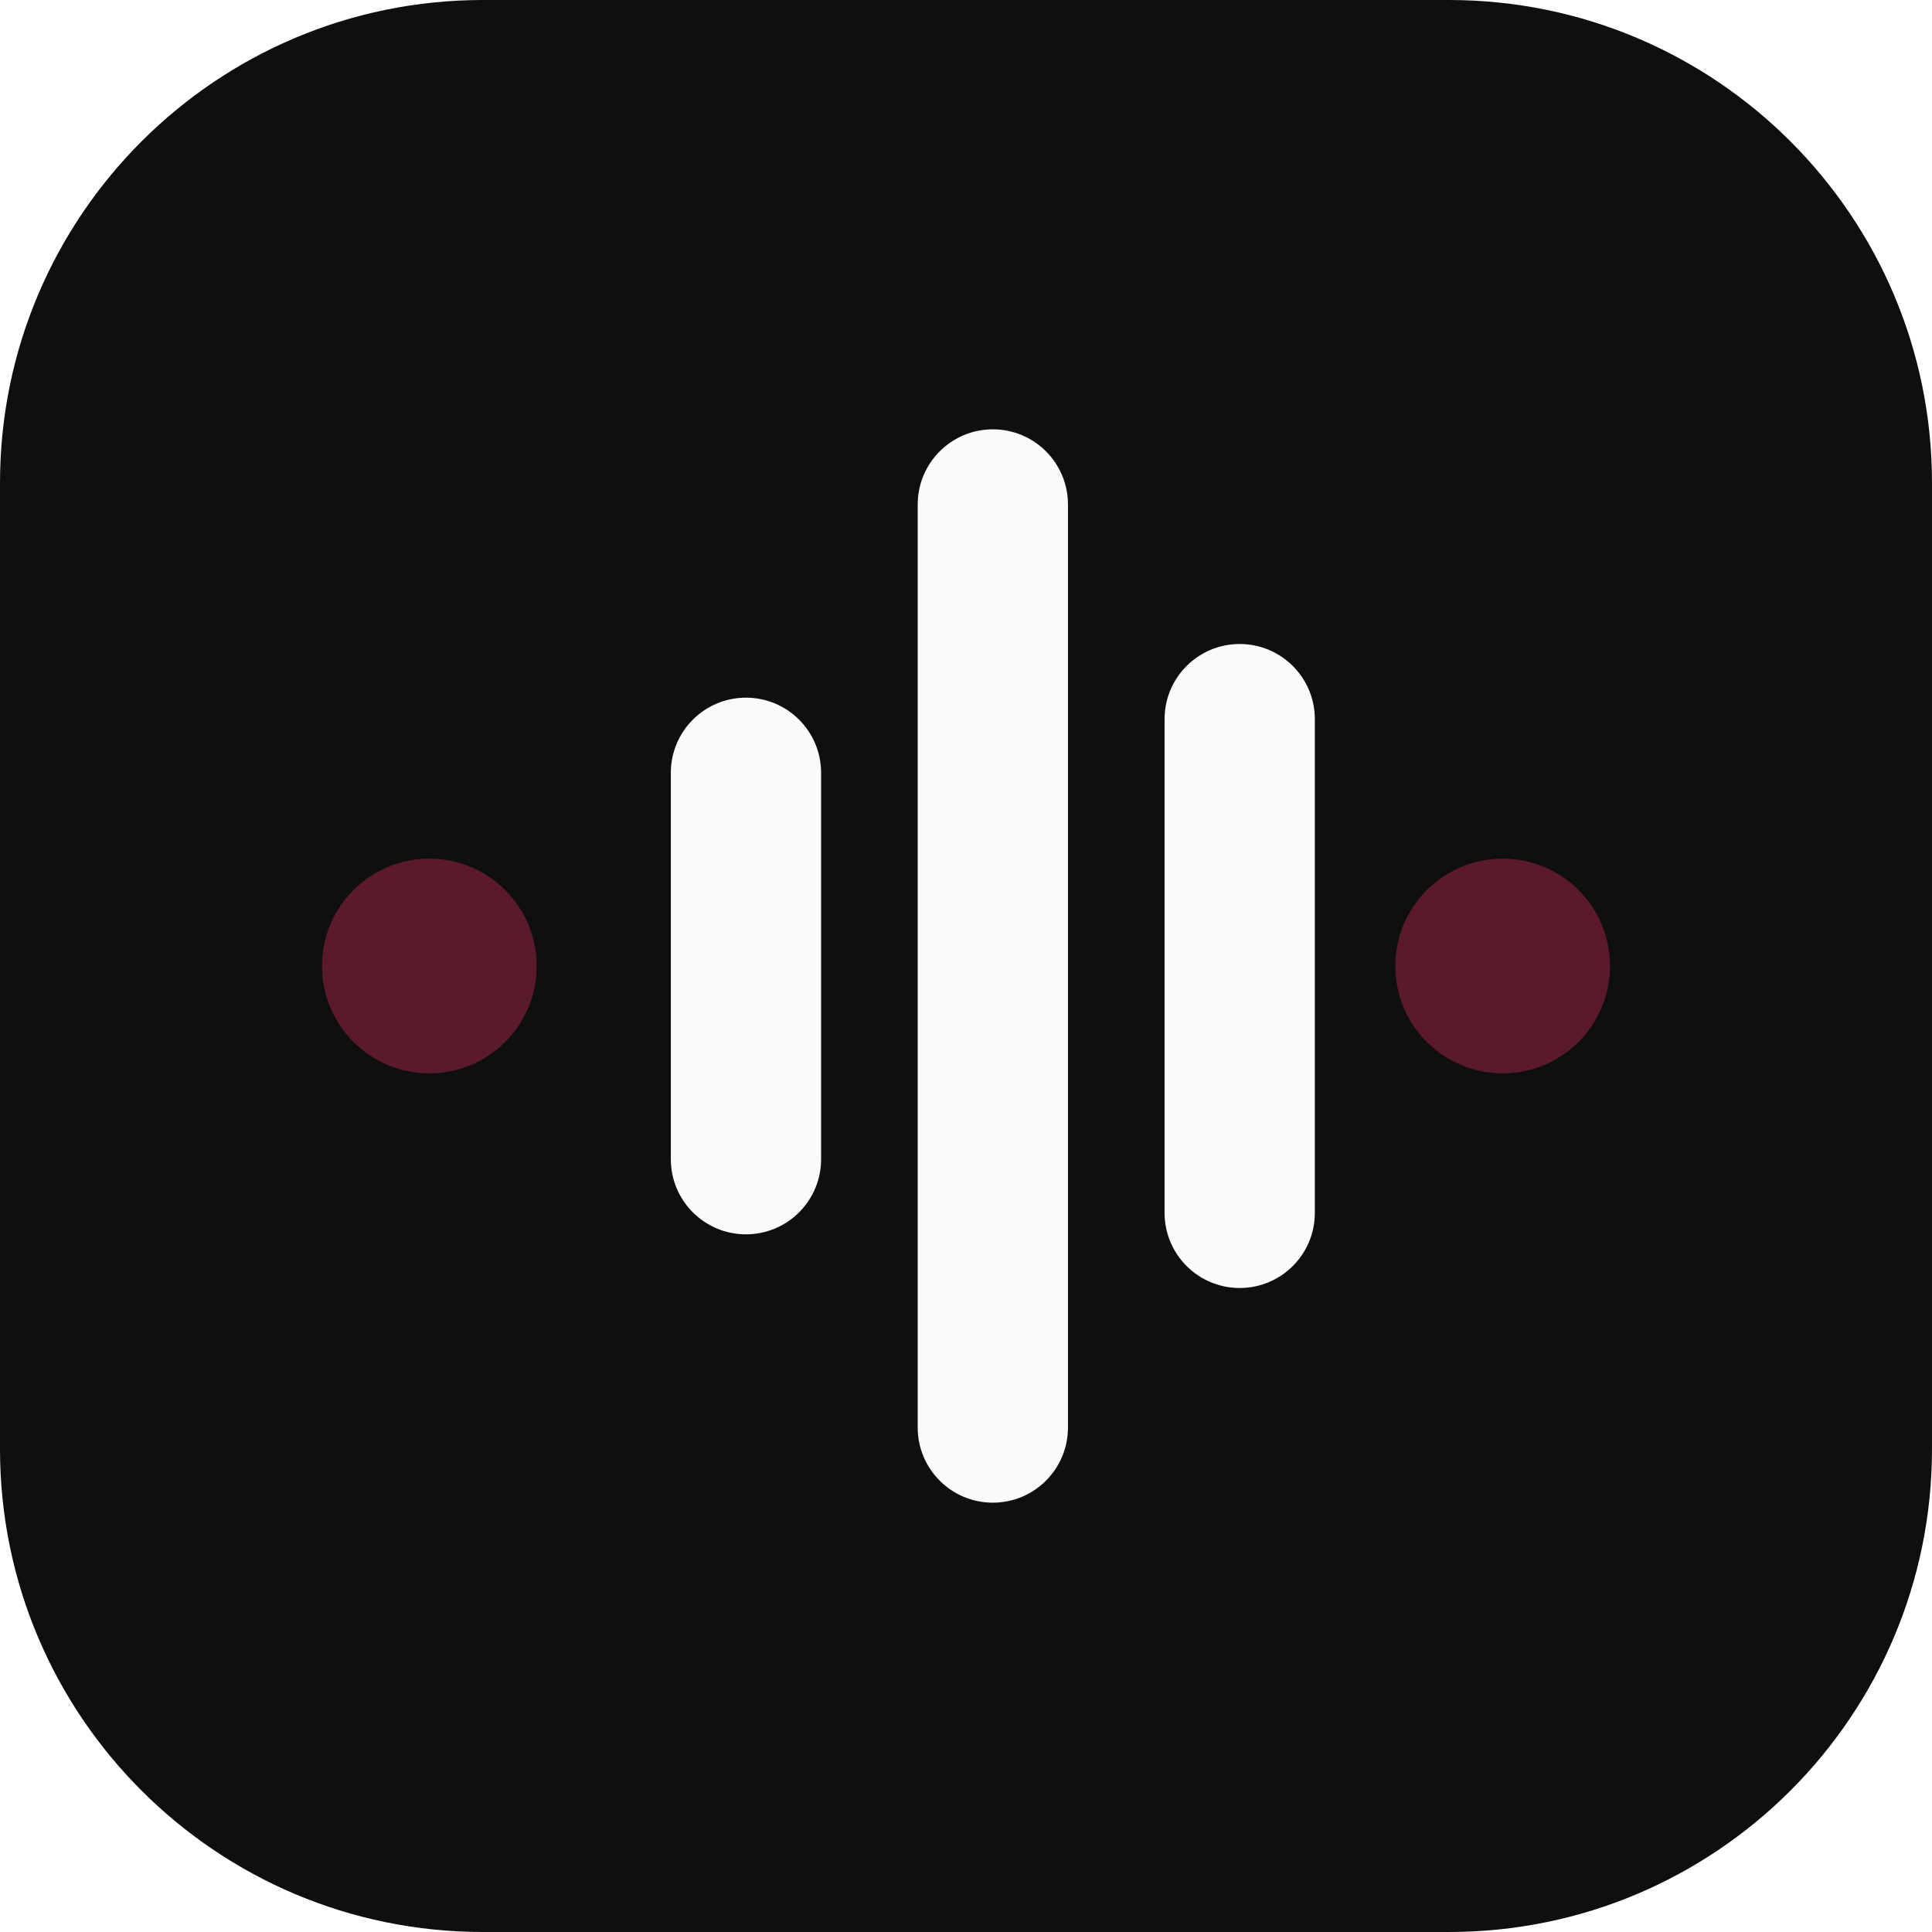
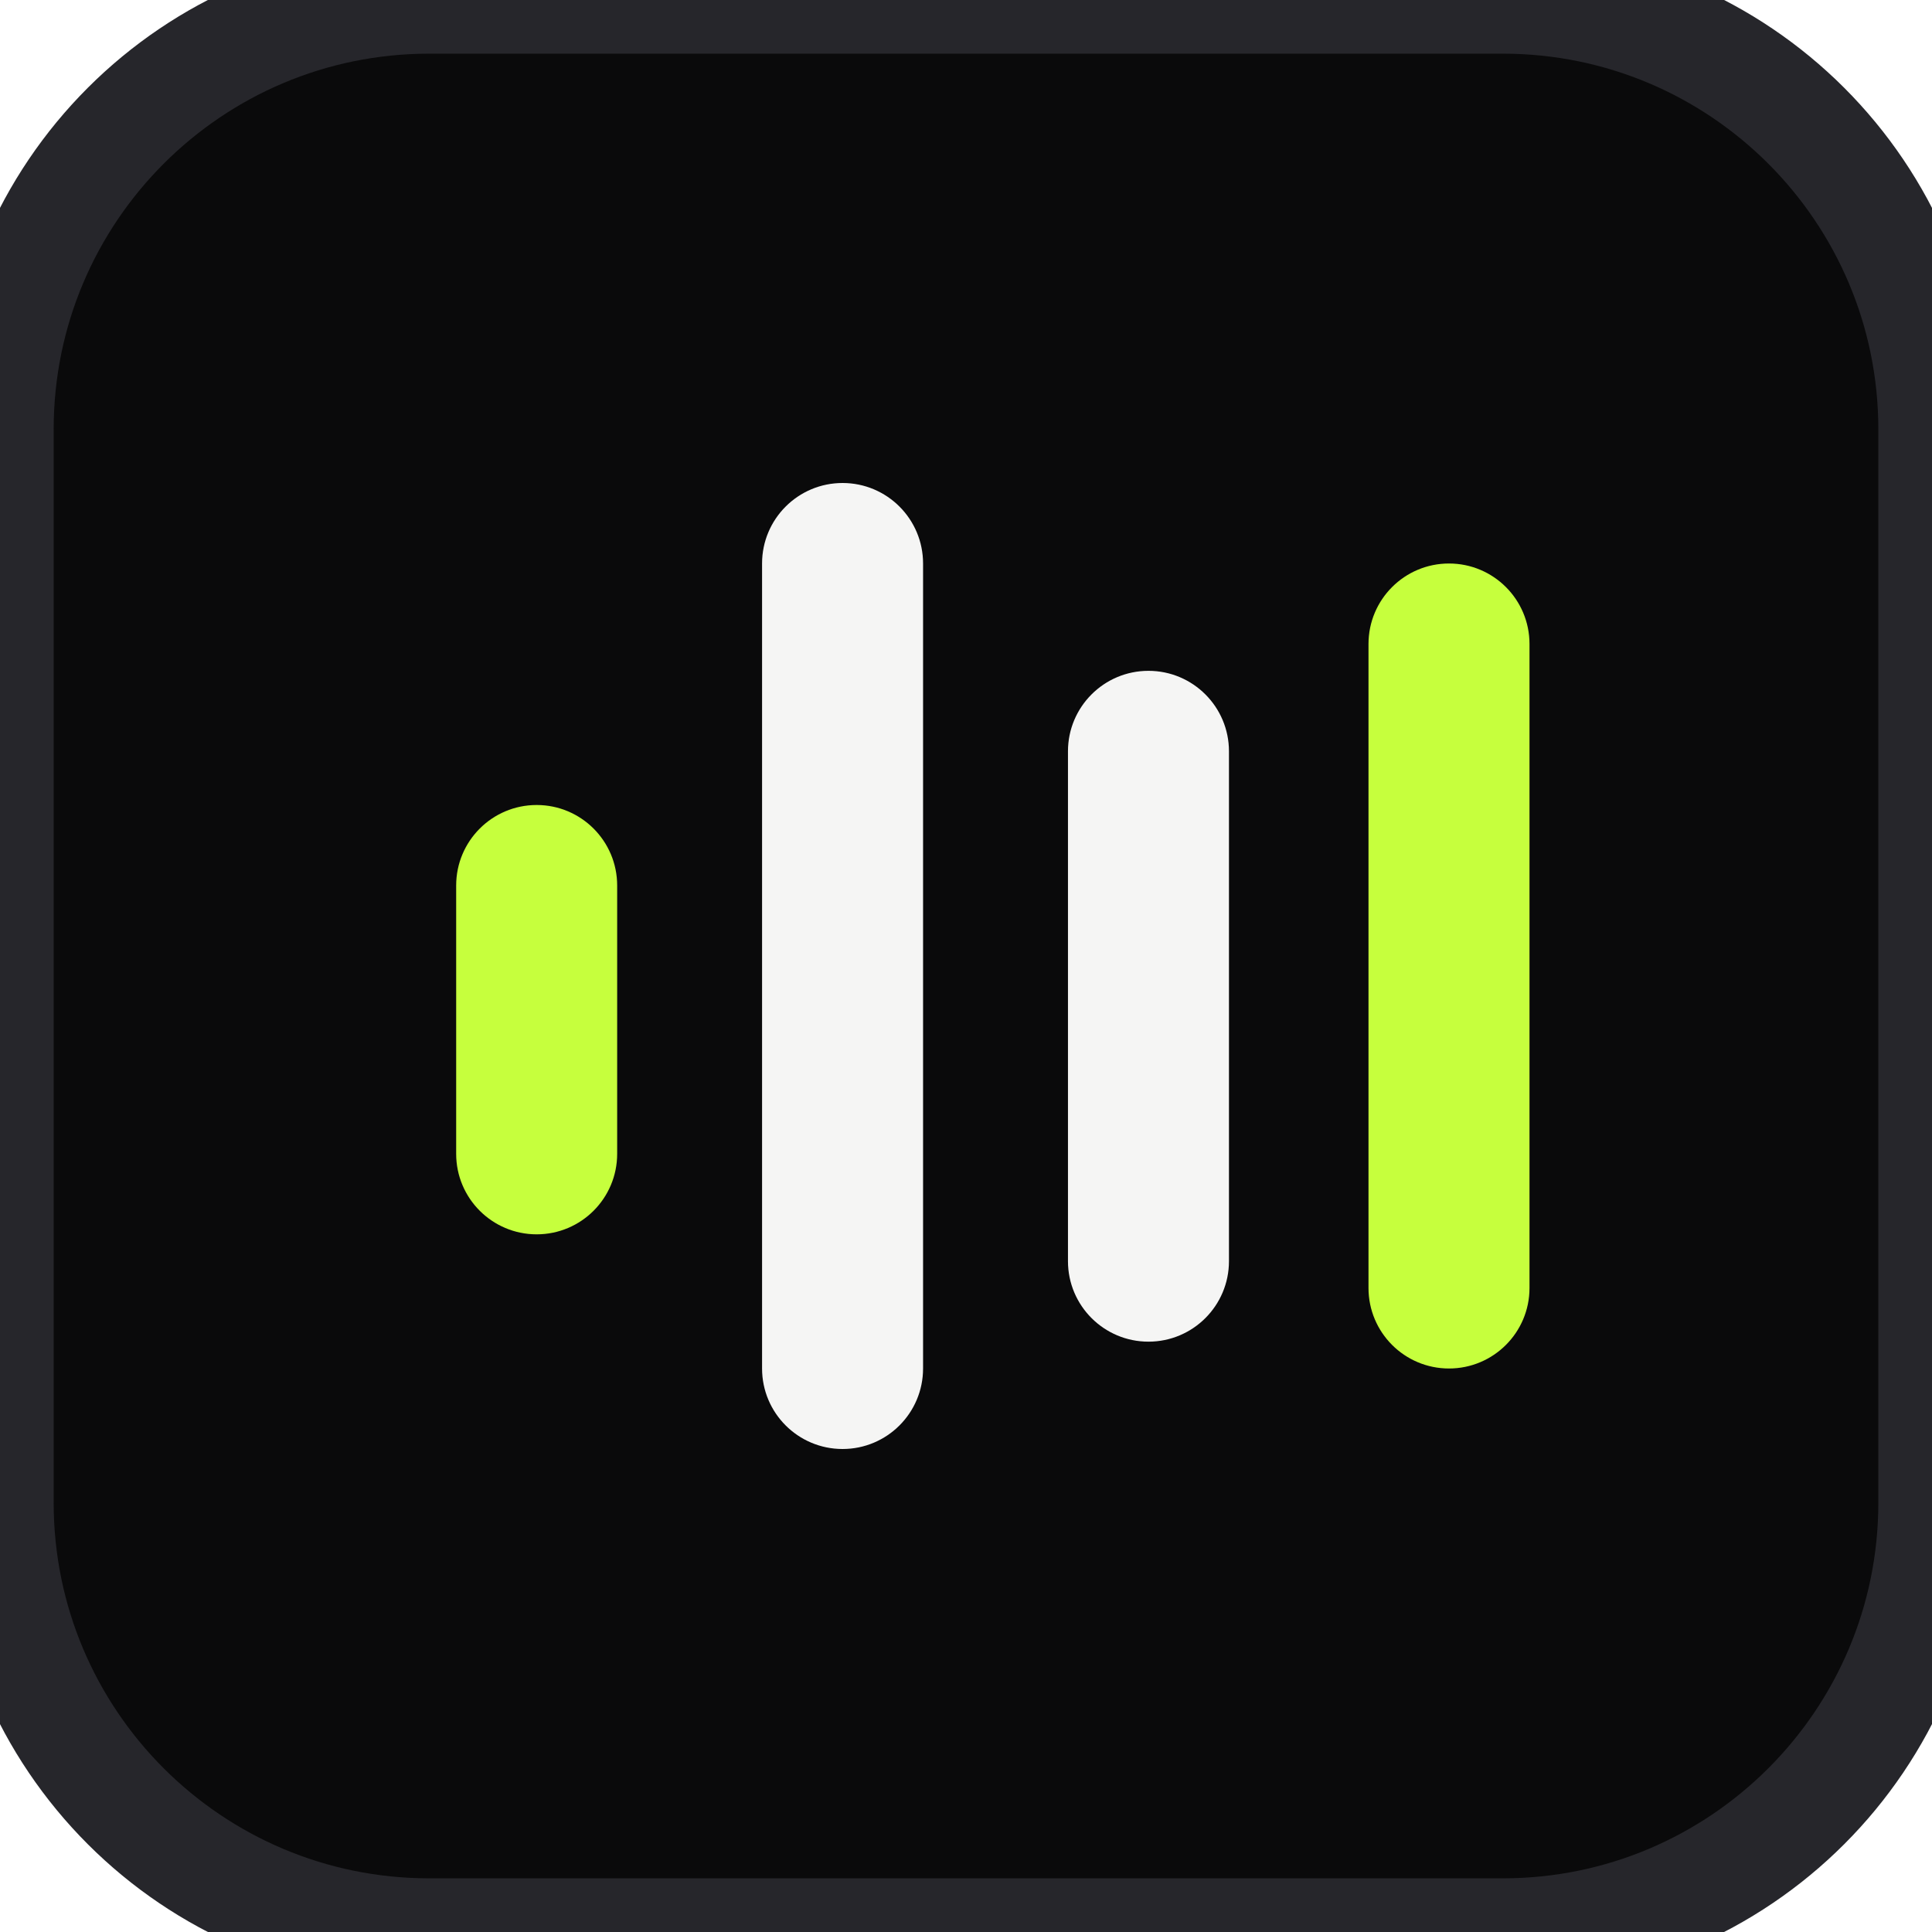
<svg xmlns="http://www.w3.org/2000/svg" viewBox="0 0 36 36" fill="none">
-   <rect width="36" height="36" rx="9" fill="#0F0F10" />
-   <circle cx="8" cy="18" r="2" fill="#5B1A2B" />
-   <rect x="12.5" y="13" width="2.8" height="10" rx="1.4" fill="#FAFAFA" />
-   <rect x="17.1" y="8" width="2.8" height="20" rx="1.4" fill="#FAFAFA" />
-   <rect x="21.7" y="12" width="2.8" height="12" rx="1.4" fill="#FAFAFA" />
-   <circle cx="28" cy="18" r="2" fill="#5B1A2B" />
+   <rect width="36" height="36" rx="8" fill="#0A0A0B" stroke="#26262B" stroke-width="2" />
+   <rect x="8.5" y="15" width="3" height="8" rx="1.5" fill="#C6FF3D" />
+   <rect x="14.2" y="9" width="3" height="18" rx="1.5" fill="#F5F5F4" />
+   <rect x="19.9" y="12.5" width="3" height="12.5" rx="1.5" fill="#F5F5F4" />
+   <rect x="25.5" y="10.5" width="3" height="15" rx="1.5" fill="#C6FF3D" />
</svg>
